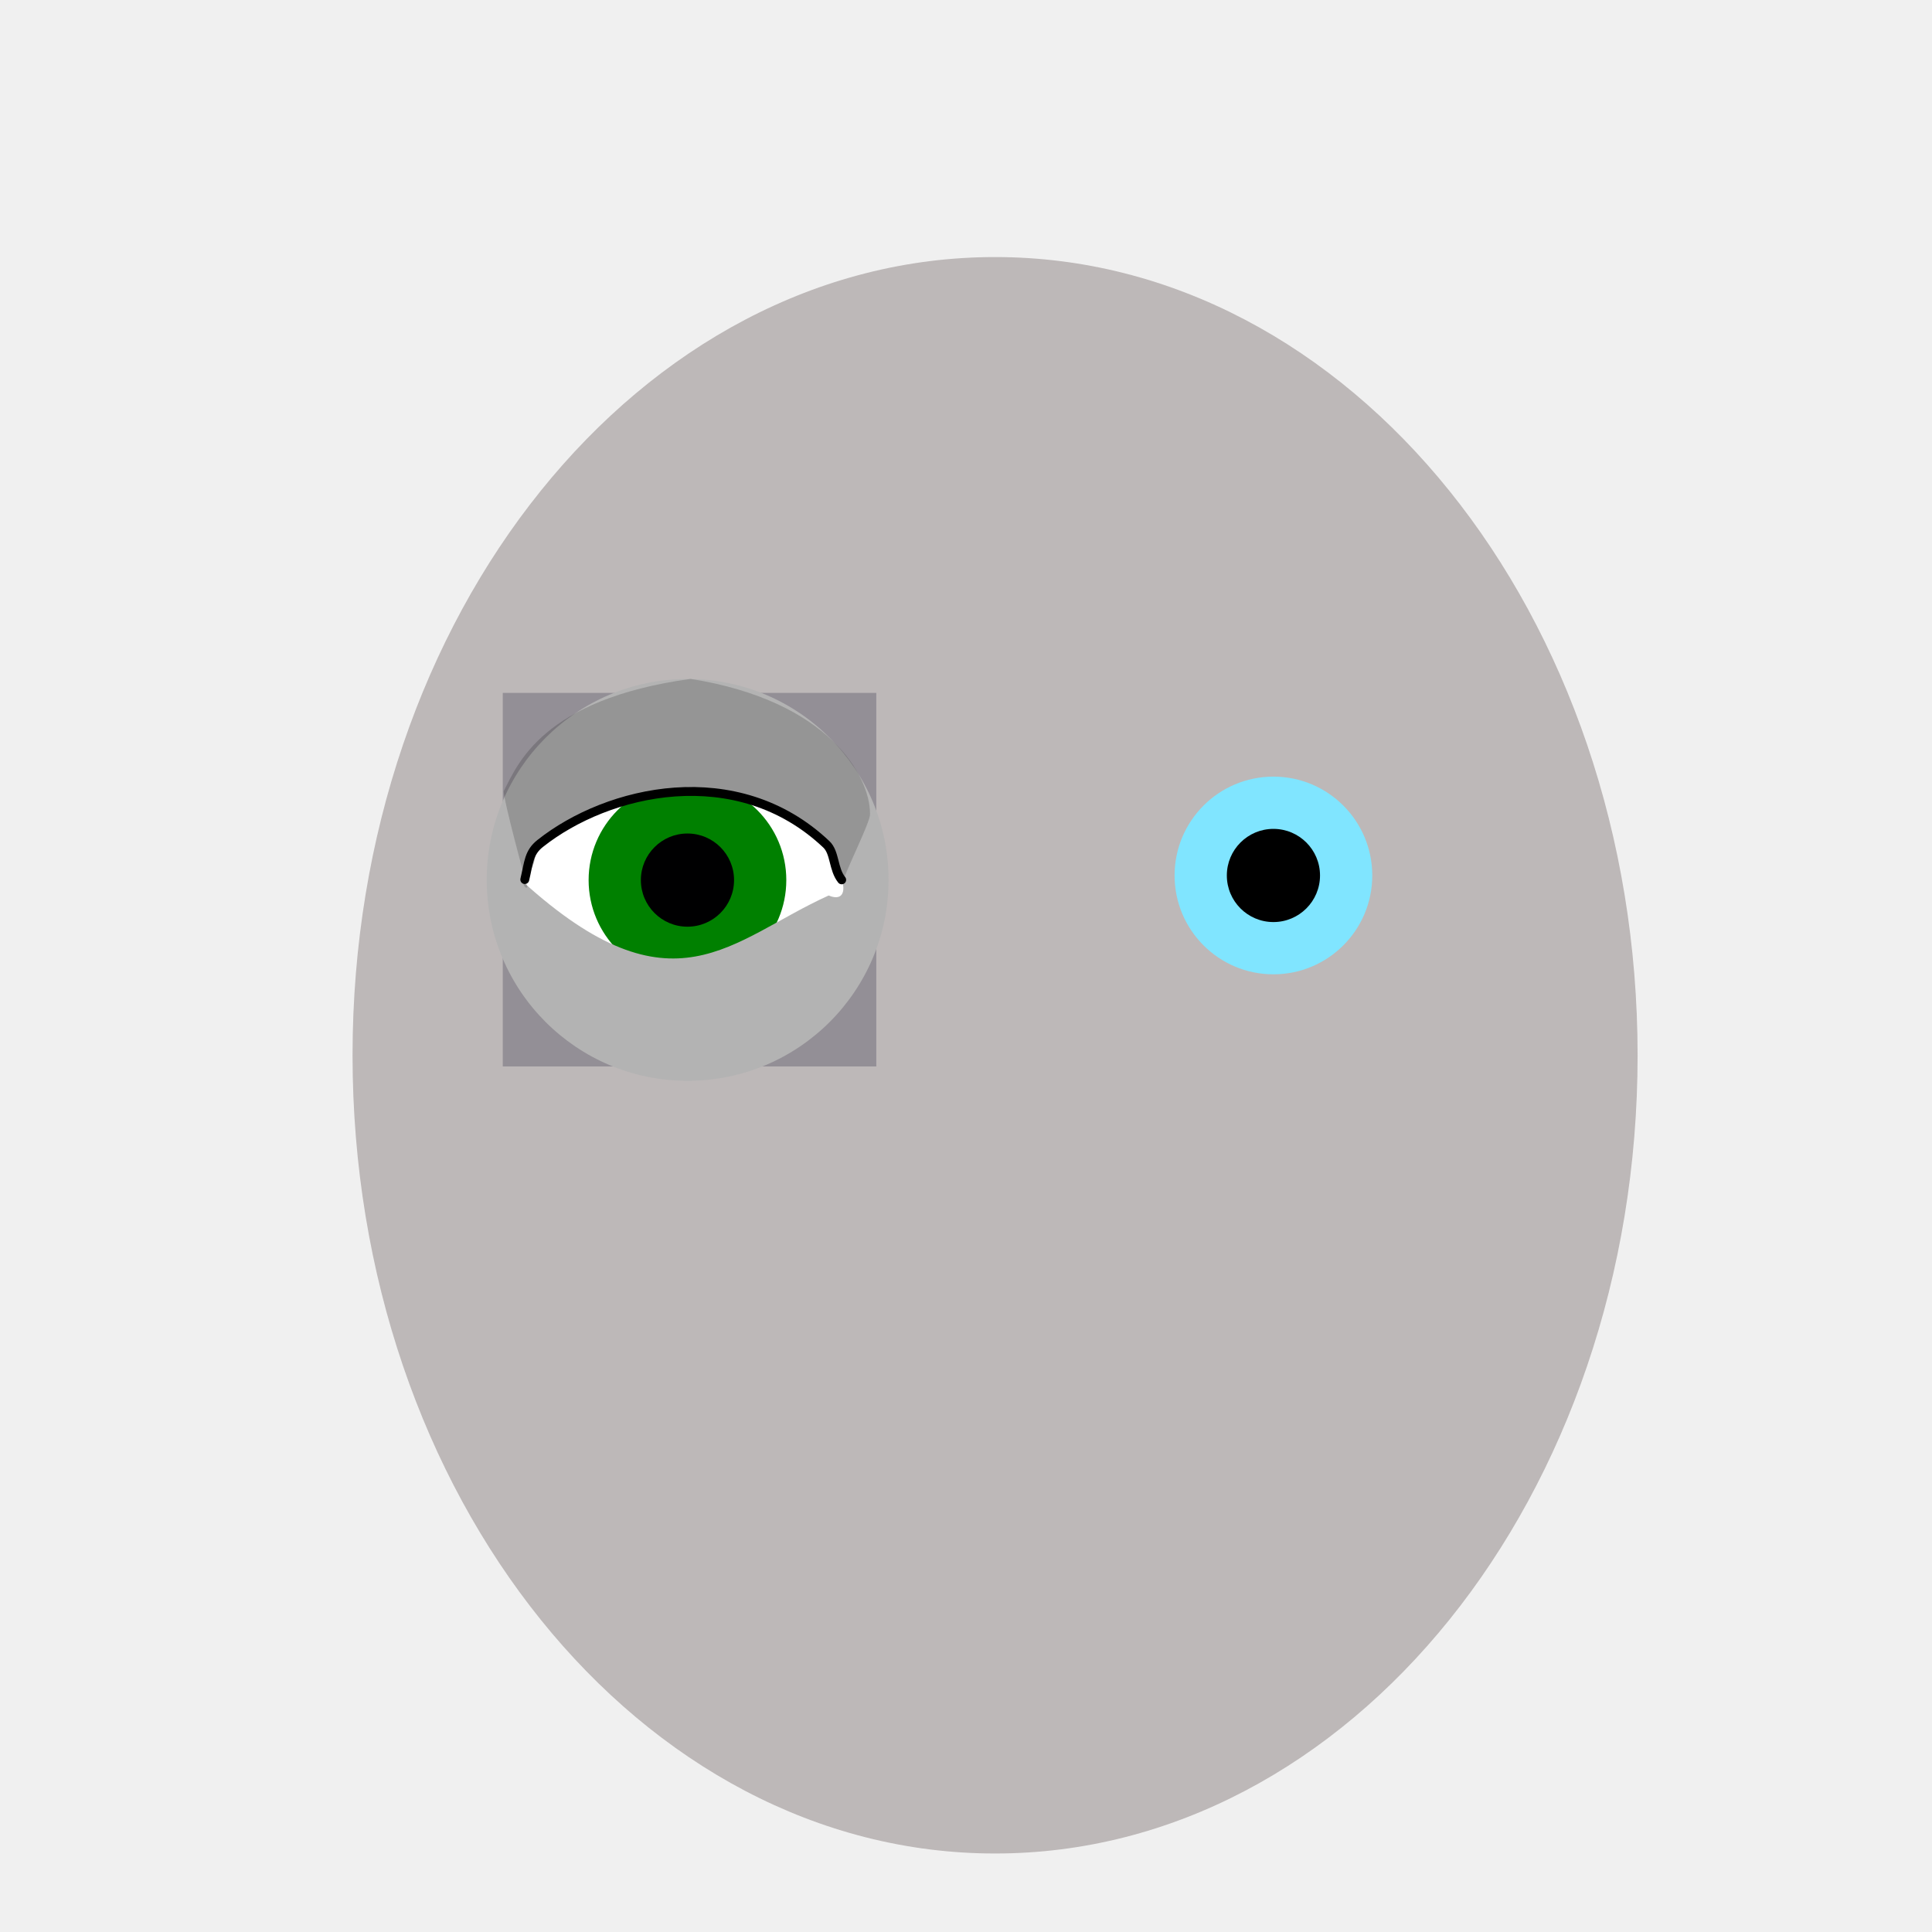
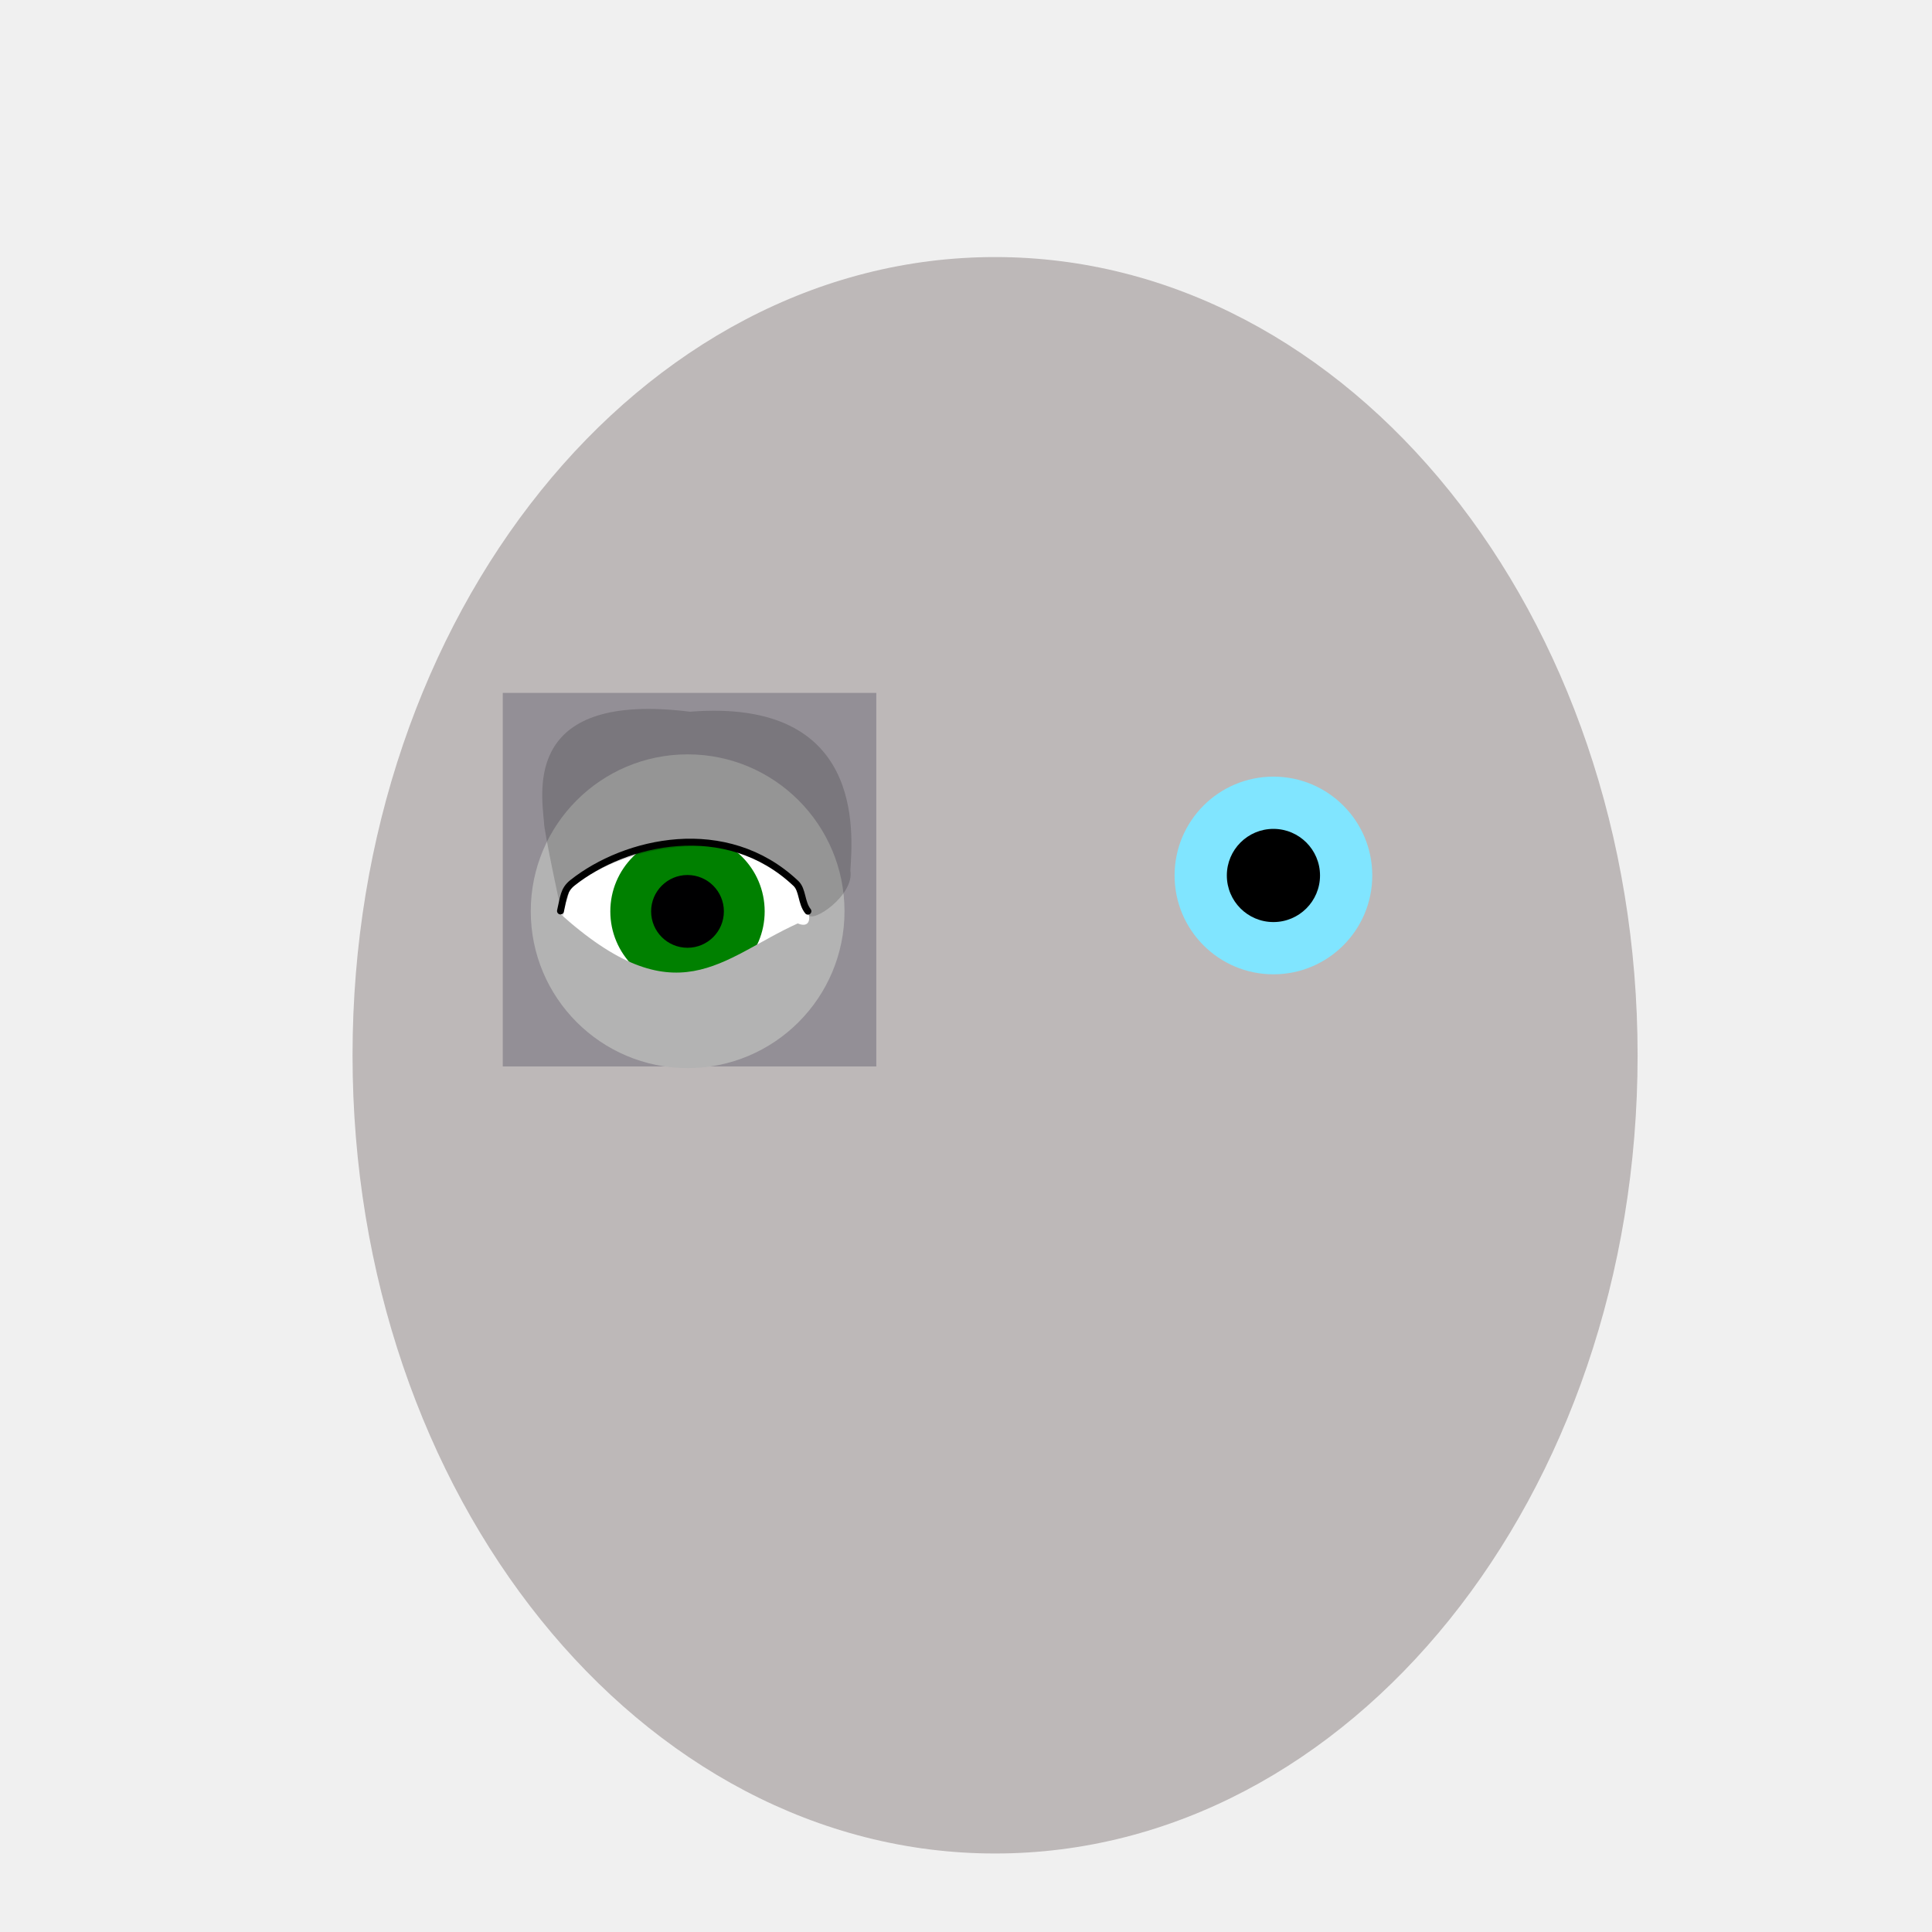
<svg xmlns="http://www.w3.org/2000/svg" enable-background="new" id="svg361" version="1.1" viewBox="0 0 210 210" height="210mm" width="210mm">
  <defs id="defs1085" />
-   <style>
+   <style id="style238">
  .skin_color { fill: #b3b3b3 !important; }
  .eye_color { fill: green !important; }
  .skin_color_outline { stroke: black !important; }
  </style>
  <g style="display:inline;opacity:0.306" id="layer3">
    <ellipse ry="86.763" rx="69.84" cy="114.704" cx="108.16" id="path367" style="fill:#483737;stroke-width:0.117" />
  </g>
  <g style="display:inline" id="guide">
    <rect y="75.315" x="54.649" height="40.601" width="40.601" id="rect739" style="vector-effect:none;fill:#000020;fill-opacity:0.224;stroke-width:0.265;stop-color:#000000" />
  </g>
  <g style="display:inline;filter:url(#filter1893)" id="layer6">
    <g transform="translate(63.26586,0.03383636)" id="g1920" style="opacity:1;stop-opacity:1">
      <circle style="fill:#80e5ff;fill-opacity:1;stroke-width:0.33" id="path1857" cx="75.15" cy="95.126" r="10.744" />
      <circle style="fill:#000000;fill-opacity:1;stroke-width:0.265" id="path1859" cx="75.15" cy="95.126" r="5.064" />
    </g>
  </g>
  <g style="display:inline" id="feature_1">
-     <circle r="19.671" cy="95.663" cx="75.294" id="path789-2" style="display:inline;opacity:1;fill:#ffffff">
+     <circle r="15.359" cy="99.064" cx="75.173" id="path789-2" style="display:inline;opacity:1;fill:#ffffff;stroke-width:0.781">
      </circle>
-     <circle r="10.744" cy="95.663" cx="74.724" id="path1857-6" class="eye_color" style="opacity:1;fill-opacity:1;stroke-width:0.33;stop-opacity:1" />
-     <circle r="5.064" cy="95.663" cx="74.724" id="path1859-0" style="opacity:1;fill:#000001;fill-opacity:1;stroke-width:0.265;stop-opacity:1" />
-     <path id="path1945" d="m 74.744,73.8 c -12.062,-9.8e-5 -21.84,9.778 -21.84,21.84 -9e-5,12.062 9.778,21.84 21.84,21.84 12.062,-1.9e-4 21.84,-9.778 21.84,-21.84 9e-5,-12.062 -9.778,-21.84 -21.84,-21.84 z m 16.829,22.067 c 0.315,1.22 -0.129,2.049 -1.499,1.469 -10.68,4.833 -16.882,13.362 -33.286,-1.538 2.348,-2.513 0.51,-3.575 2.891,-5.156 8.788,-5.832 22.4,-6.373 29.851,0.879 1.309,1.274 0.988,2.686 2.043,4.346 z" style="fill-opacity:1;stroke-width:0.379" class="skin_color" />
-     <path id="path1087-3" d="M 94.567,88.447 C 94.566,84.39 90.144,76.185 75.059,73.792 58.94,76.03 56.27,83.072 54.747,86.004 c -0.07,0.699 2.41,9.992 2.586,10.392 -0.559,1.003 -3.806,-6.609 17.417,-10.836 9.418,1.45 14.494,2.704 16.806,10.615 -0.009,-0.858 3.124,-6.877 3.011,-7.728 z" style="fill:#000000;fill-opacity:0.168;stroke-width:0.265" />
-     <path style="fill:none;stroke-width:0.965;stroke-linecap:round;stroke-linejoin:miter;stroke-miterlimit:4;stroke-dasharray:none;stroke-opacity:1" class="skin_color_outline" d="m 57.042,95.604 c 0.447,-1.887 0.425,-2.931 1.674,-3.923 7.356,-5.841 21.377,-9.105 31.102,0.092 0.956,0.904 0.728,2.68 1.67,3.862" id="path1650" />
+     <circle r="8.389" cy="99.064" cx="74.728" id="path1857-6" class="eye_color" style="opacity:1;fill-opacity:1;stroke-width:0.258;stop-opacity:1" />
+     <circle r="3.954" cy="99.064" cx="74.728" id="path1859-0" style="opacity:1;fill:#000001;fill-opacity:1;stroke-width:0.207;stop-opacity:1" />
+     <path id="path1945" d="m 74.743,81.995 c -9.417,-7.6e-5 -17.052,7.634 -17.052,17.052 -7e-5,9.417 7.634,17.052 17.052,17.052 9.417,-1.5e-4 17.051,-7.634 17.051,-17.052 7e-5,-9.417 -7.634,-17.052 -17.051,-17.052 z m 13.14,17.229 c 0.246,0.952 -0.1,1.6 -1.17,1.147 -8.339,3.773 -13.181,10.432 -25.989,-1.201 1.834,-1.962 0.398,-2.791 2.257,-4.025 6.862,-4.553 17.489,-4.976 23.306,0.686 1.022,0.995 0.772,2.097 1.595,3.393 z" style="fill-opacity:1;stroke-width:0.296" class="skin_color" />
+     <path id="path1087-3" d="M 92.431,94.635 C 92.689,90.502 93.99,75.859 74.99,77.36 57.103,75.134 58.809,85.765 59.131,89.385 c -0.055,0.688 1.881,9.839 2.019,10.233 0.495,-0.825 -0.299,-1.964 0.482,-2.69 5.898,-5.491 20.074,-7.486 24.926,-0.453 0.581,0.843 1.029,1.815 1.312,2.927 0.382,1.043 5.026,-2.102 4.561,-4.766 z" style="fill:#000000;fill-opacity:0.168;stroke-width:0.232" />
+     <path style="fill:none;stroke-width:0.753;stroke-linecap:round;stroke-linejoin:miter;stroke-miterlimit:4;stroke-dasharray:none;stroke-opacity:1" class="skin_color_outline" d="m 60.923,99.018 c 0.349,-1.473 0.332,-2.289 1.307,-3.063 5.743,-4.561 16.69,-7.109 24.283,0.072 0.746,0.706 0.568,2.092 1.304,3.016" id="path1650" />
  </g>
</svg>
